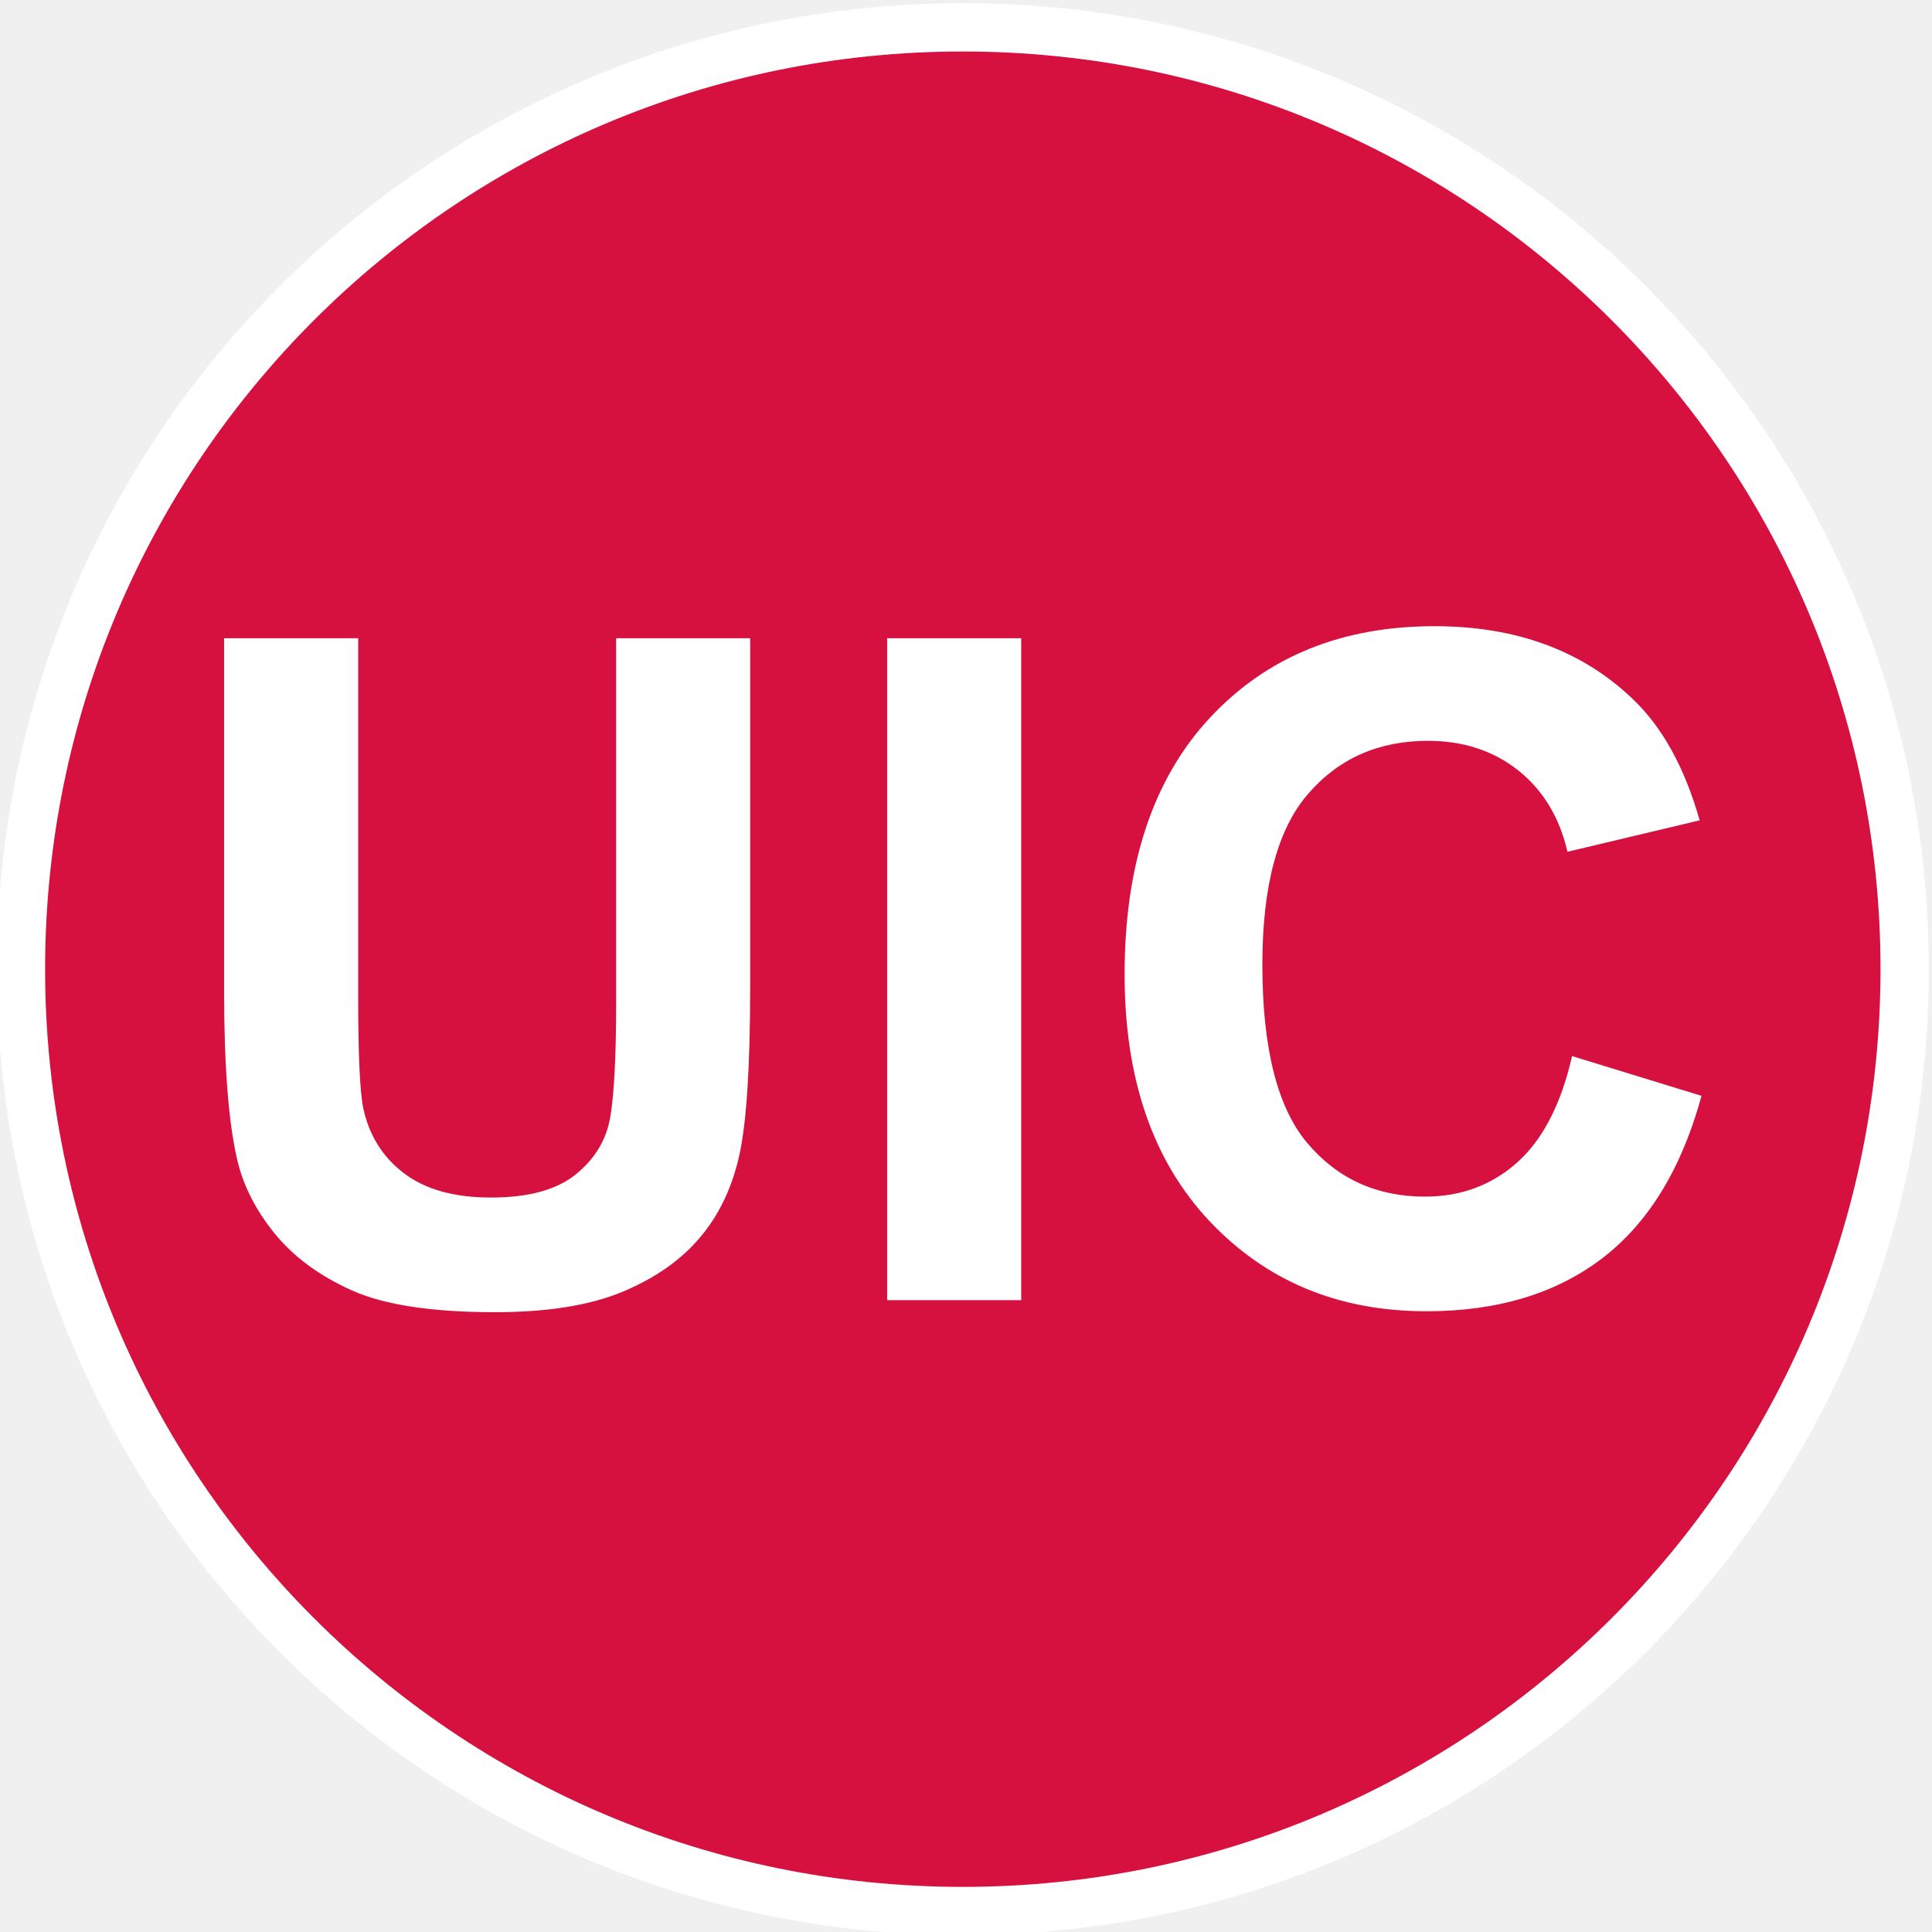
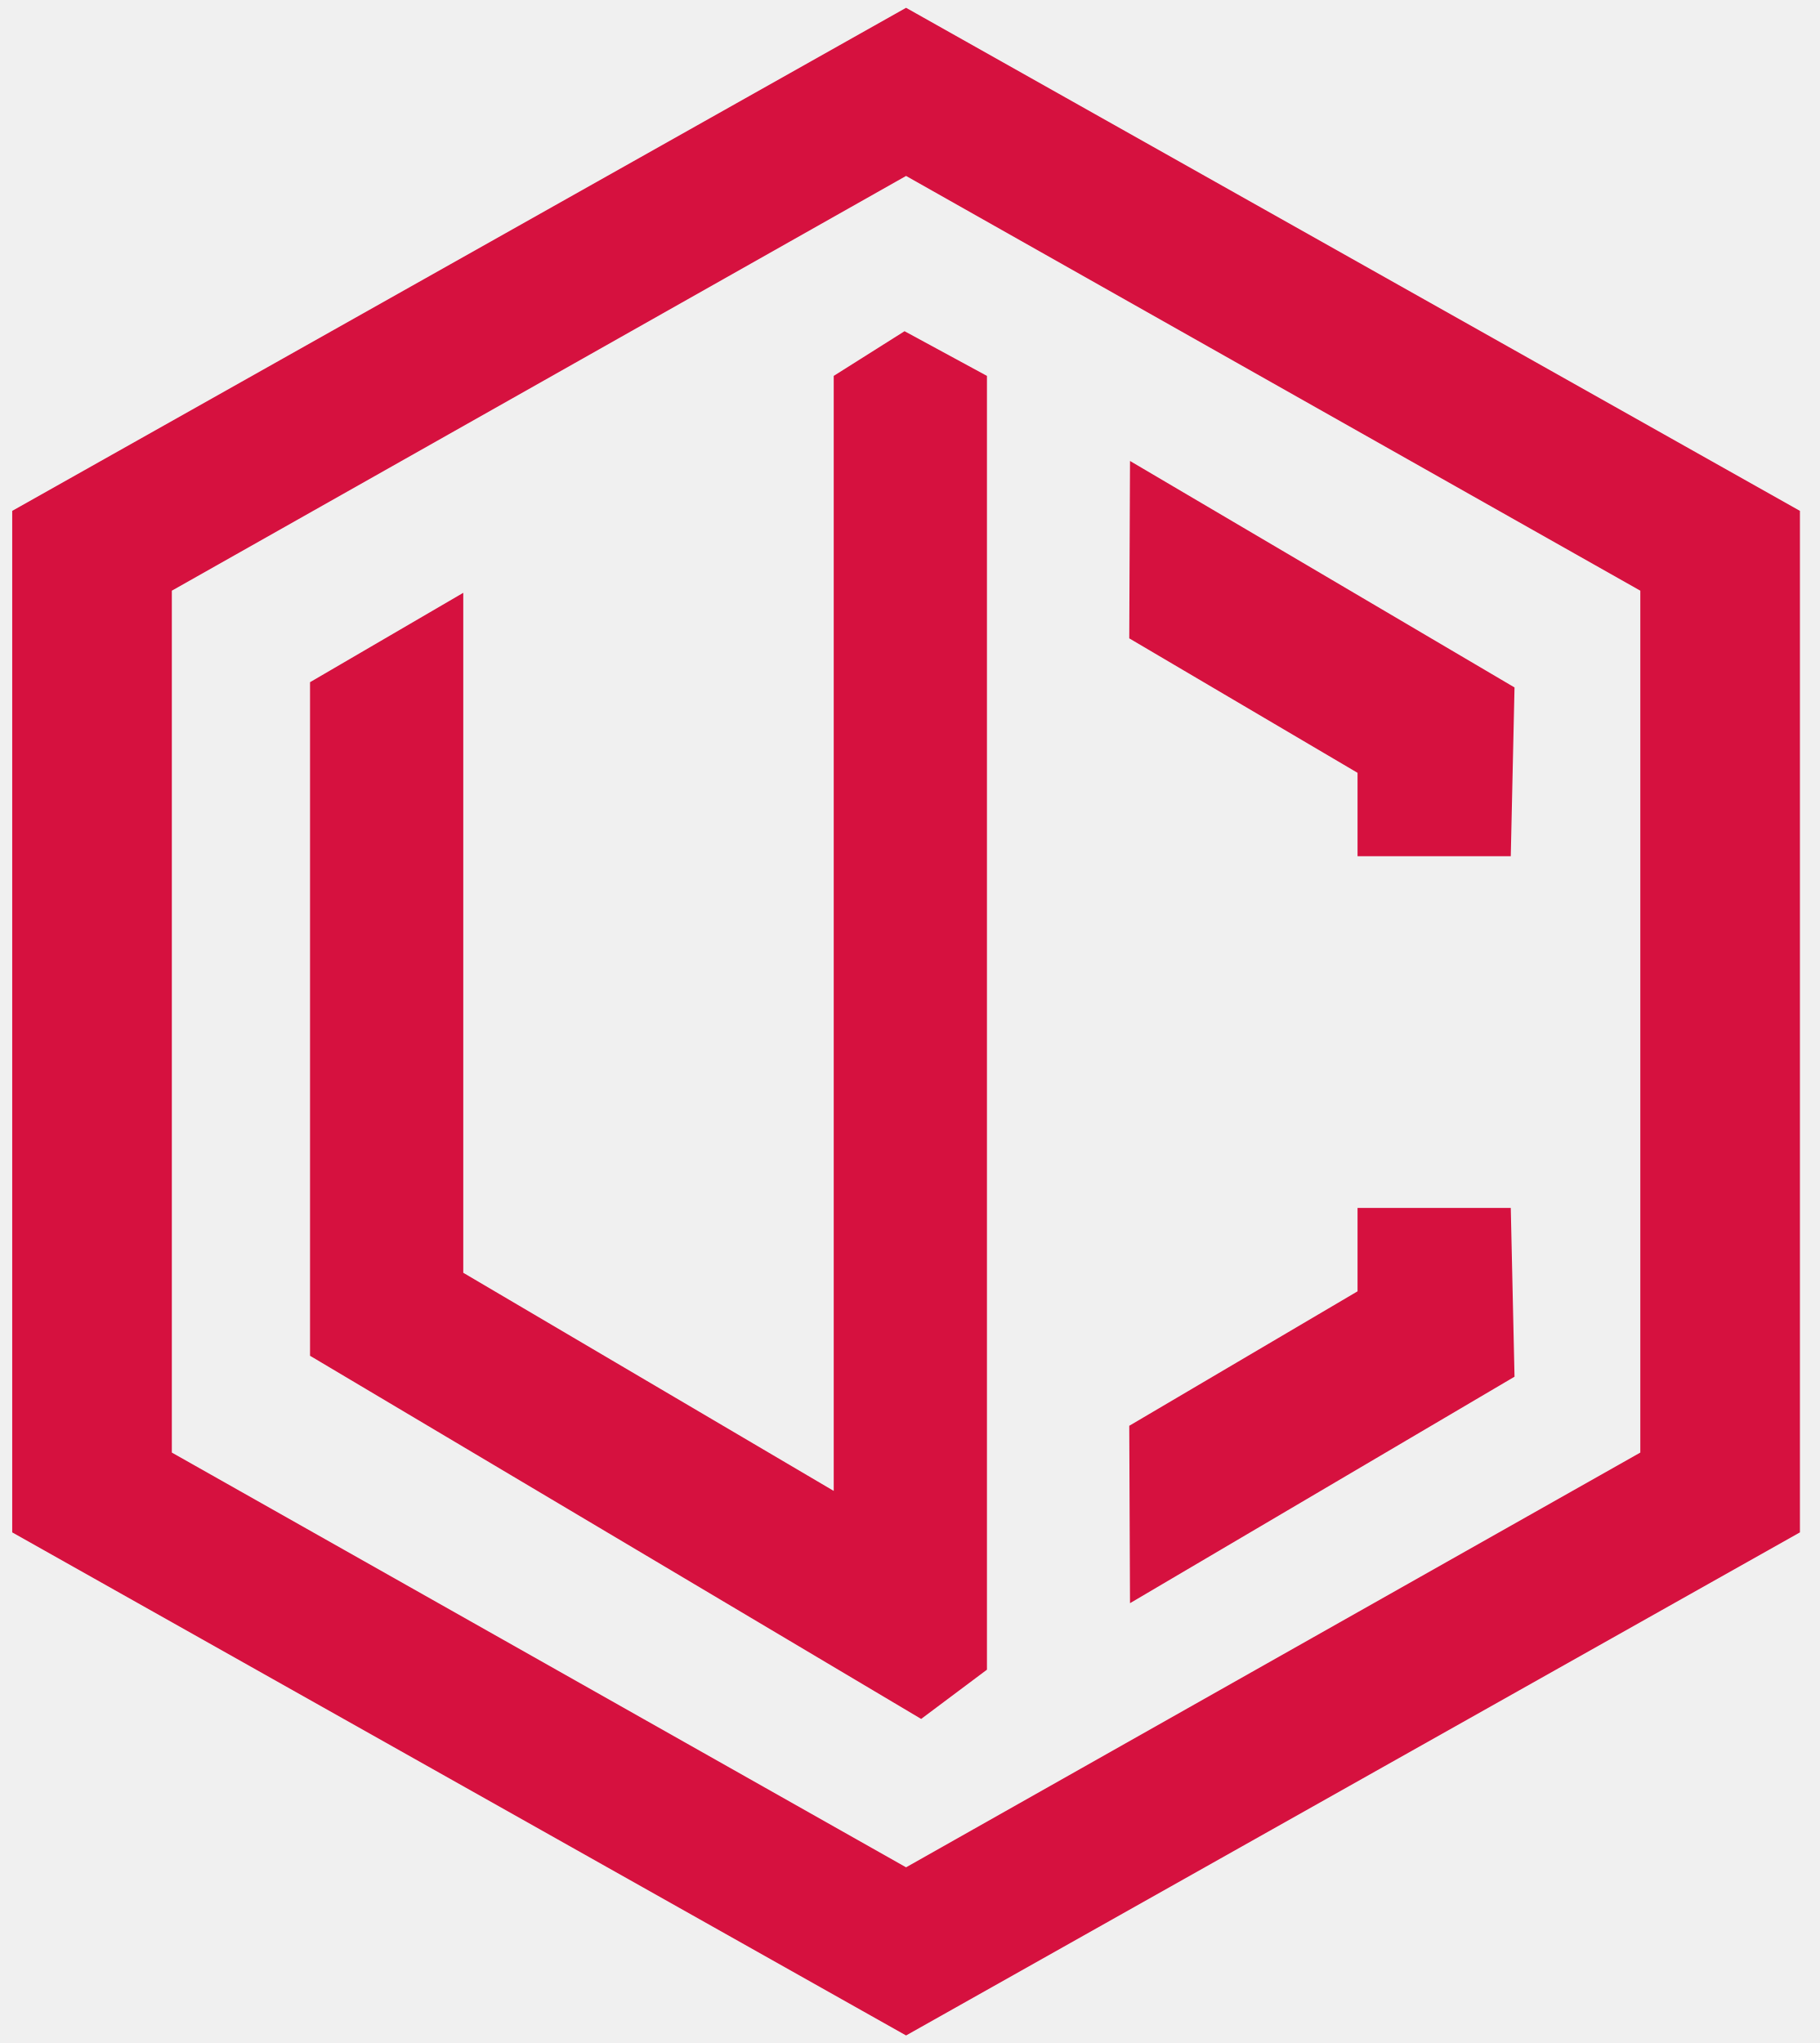
- <svg xmlns="http://www.w3.org/2000/svg" xml:space="preserve" width="40mm" height="40mm" version="1.1" style="shape-rendering:geometricPrecision; text-rendering:geometricPrecision; image-rendering:optimizeQuality; fill-rule:evenodd; clip-rule:evenodd" viewBox="0 0 4000 4000">
+ <svg xmlns="http://www.w3.org/2000/svg" xml:space="preserve" width="28.5mm" height="32mm" version="1.1" style="shape-rendering:geometricPrecision; text-rendering:geometricPrecision; image-rendering:optimizeQuality; fill-rule:evenodd; clip-rule:evenodd" viewBox="0 0 2850 3200">
  <defs>
    <style type="text/css">
   
-     .fil1 {fill:#D6113F}
-     .fil0 {fill:white}
+     .fil0 {fill:#D6113F}
   
  </style>
  </defs>
  <g id="Слой_x0020_1">
-     <path class="fil0" d="M3993.4 2006.6c0,-1104.56 -895.43,-2000 -2000,-2000 -1104.57,0 -2000,895.44 -2000,2000 0,1104.56 895.43,2000 2000,2000 1104.57,0 2000,-895.44 2000,-2000z" />
-     <path class="fil1" d="M3893.38 2006.6c0,-1049.34 -850.64,-1899.99 -1899.99,-1899.99 -1049.35,0 -1900,850.65 -1900,1899.99 0,1049.34 850.65,1899.99 1900,1899.99 1049.35,0 1899.99,-850.65 1899.99,-1899.99z" />
-     <path class="fil0" d="M741.56 1321.34l-277.55 0 0 731.84c0,153.45 8.93,269.57 27.12,348.05 12.44,53.28 37.96,103.68 77.2,152.17 39.24,48.5 92.52,87.74 159.83,118.04 67.32,30.31 166.21,45.3 296.69,45.3 108.15,0 195.56,-14.03 262.88,-41.79 66.99,-27.75 120.59,-64.76 160.46,-111.66 40.2,-46.89 67.64,-104.32 82.63,-172.27 14.99,-67.95 22.33,-184.39 22.33,-349.01l0 -720.67 -277.55 0 0 758.64c0,108.46 -4.14,185.99 -12.12,232.88 -7.98,46.9 -31.58,86.14 -71.14,118.36 -39.56,32.22 -98.26,48.17 -175.78,48.17 -76.57,0 -136.86,-16.91 -181.21,-51.04 -44.02,-33.82 -71.78,-79.12 -83.58,-135.27 -6.7,-34.77 -10.21,-111.02 -10.21,-229.05l0 -742.69zm1095.2 0l0 1370.52 277.55 0 0 -1370.52 -277.55 0zm668.35 164.62c-117.72,126.33 -176.74,303.71 -176.74,531.81 0,215.97 58.7,386.01 175.79,510.43 117.4,124.42 267.02,186.63 449.18,186.63 147.07,0 268.29,-36.69 364,-109.74 95.71,-73.38 164.3,-185.36 205.45,-336.25l-267.98 -82.31c-22.97,100.49 -61.25,173.87 -114.21,220.76 -52.95,46.9 -116.44,70.19 -190.13,70.19 -99.86,0 -180.89,-36.69 -243.42,-110.38 -62.21,-73.38 -93.47,-196.84 -93.47,-369.75 0,-163.34 31.58,-281.38 95.07,-354.11 63.16,-73.06 145.79,-109.43 247.56,-109.43 73.37,0 135.9,20.42 187.58,61.57 51.37,41.16 85.18,97.3 101.45,168.13l273.72 -65.08c-31.26,-110.07 -77.84,-194.29 -140.37,-252.99 -104.64,-99.21 -240.86,-148.98 -408.66,-148.98 -192.05,0 -347.1,63.17 -464.82,189.5z" />
+     <path class="fil0" d="M1419.13 275.57l1150 649.63 0 1350 -1150 649.63 -1150 -649.63 0 -1350 1150 -649.63zm1400 2124.63l0 -1600 -1400 -787.98 -1400 787.98 0 1600 1400 787.98 1400 -787.98zm-447.02 -1323.44c-305.89,-180.18 -296.34,-174.55 -602.24,-354.74l-1.18 277.85 357.55 210.62 0 130.61 240 0 5.87 -264.34zm-826.3 1538.49l0 -2026.47 -129.06 -70 -110.94 70 0 1746.47 -580.22 -341.67c0,-355.02 0,-710.03 0,-1065.05l-240 140 0 1055.05 957.16 568.82 103.06 -77.15zm580.43 -592.62l-357.55 210.62 1.18 277.85c305.9,-180.19 296.35,-174.56 602.24,-354.74l-5.87 -264.34 -240 0 0 130.61z" />
  </g>
</svg>
